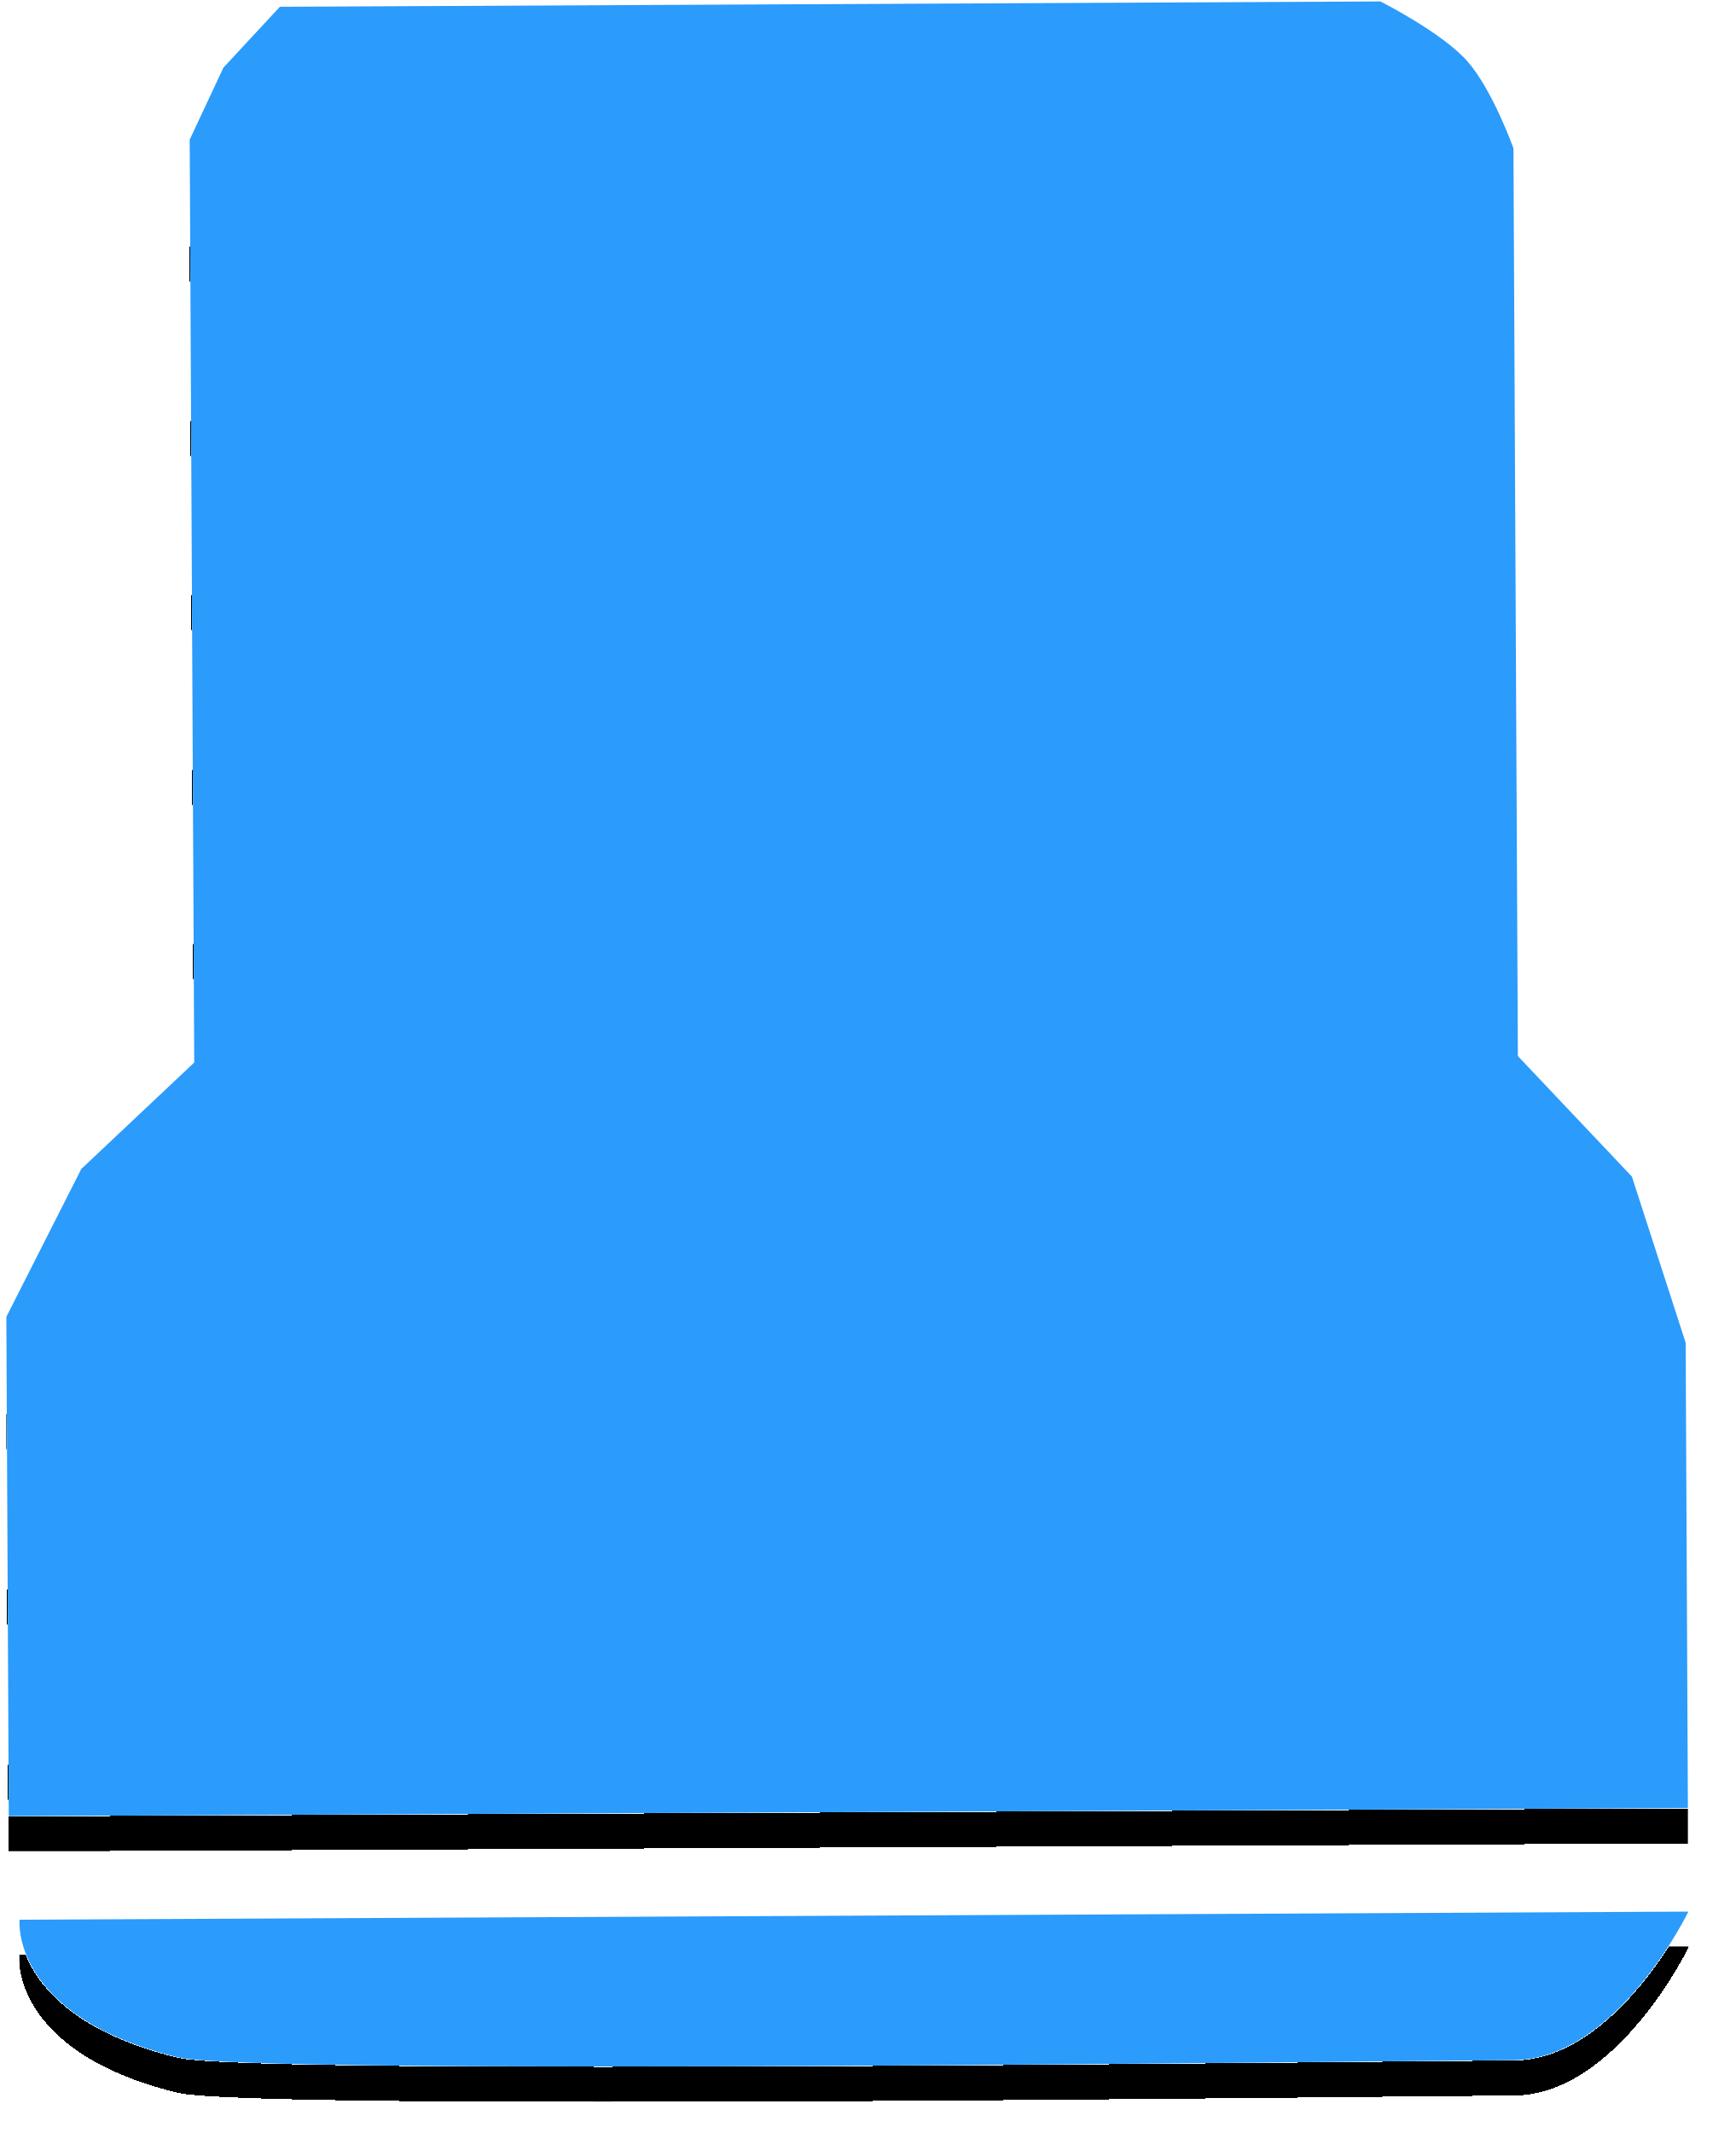
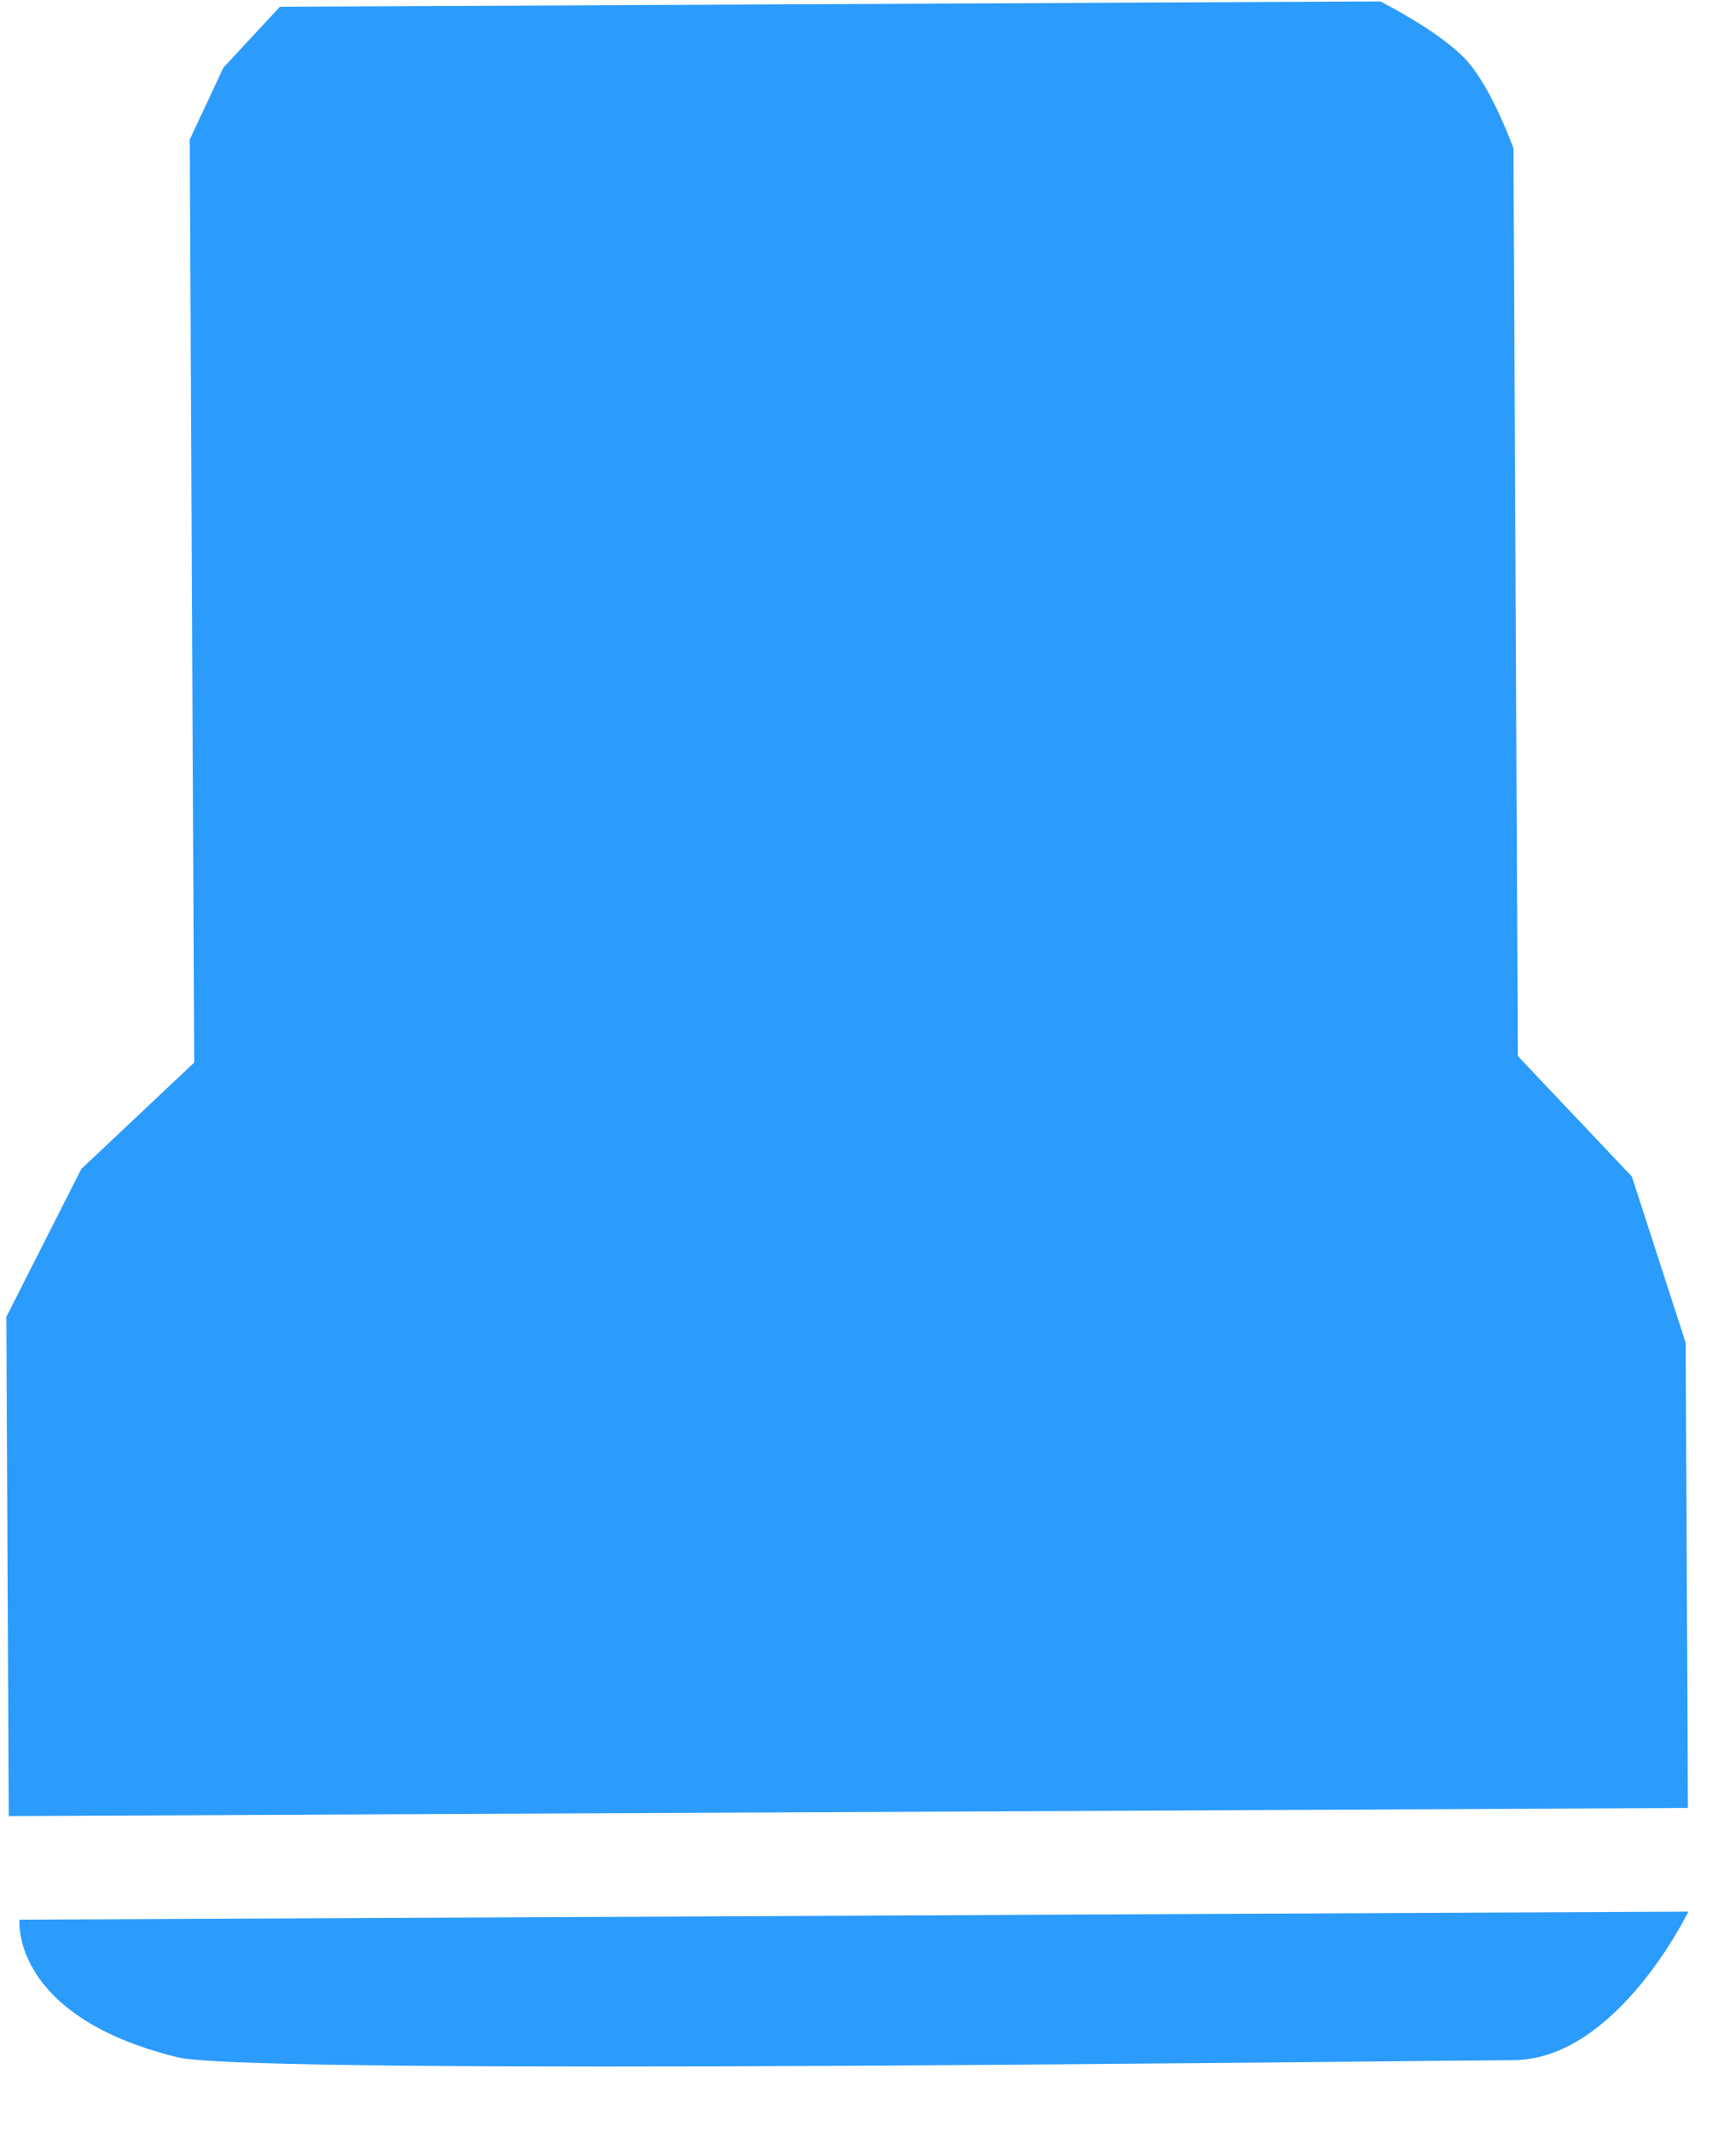
<svg xmlns="http://www.w3.org/2000/svg" width="35" height="43" viewBox="0 0 35 43" fill="none">
  <g filter="url(#filter0_d_37982_64747)">
    <path d="M30.515 41.531C28.08 41.543 5.107 41.847 3.586 41.475C0.196 40.646 0.394 38.7 0.394 38.7L34.042 38.537C34.042 38.537 32.597 41.521 30.515 41.531Z" fill="#2B9BFC" />
  </g>
  <g filter="url(#filter1_d_37982_64747)">
    <path d="M4.505 1.363L5.643 0.137L15.25 0.09L27.832 0.029C27.832 0.029 29.083 0.659 29.591 1.241C30.099 1.823 30.515 2.99 30.515 2.99L30.552 10.653L30.604 21.29L32.903 23.719L33.987 27.069L34.032 36.448L0.177 36.612L0.128 26.547L1.639 23.566L3.916 21.42L3.825 2.815L4.505 1.363Z" fill="#2B9BFC" />
  </g>
-   <defs>
-     <filter id="filter0_d_37982_64747" x="0.392" y="38.535" width="33.651" height="3.83" filterUnits="userSpaceOnUse" color-interpolation-filters="sRGB">
-       <feFlood flood-opacity="0" result="BackgroundImageFix" />
-       <feColorMatrix in="SourceAlpha" type="matrix" values="0 0 0 0 0 0 0 0 0 0 0 0 0 0 0 0 0 0 127 0" result="hardAlpha" />
-       <feOffset dy="0.705" />
-       <feComposite in2="hardAlpha" operator="out" />
-       <feColorMatrix type="matrix" values="0 0 0 0 0 0 0 0 0 0 0 0 0 0 0 0 0 0 1 0" />
-       <feBlend mode="normal" in2="BackgroundImageFix" result="effect1_dropShadow_37982_64747" />
-       <feBlend mode="normal" in="SourceGraphic" in2="effect1_dropShadow_37982_64747" result="shape" />
-     </filter>
-     <filter id="filter1_d_37982_64747" x="0.128" y="0.028" width="33.904" height="37.291" filterUnits="userSpaceOnUse" color-interpolation-filters="sRGB">
-       <feFlood flood-opacity="0" result="BackgroundImageFix" />
-       <feColorMatrix in="SourceAlpha" type="matrix" values="0 0 0 0 0 0 0 0 0 0 0 0 0 0 0 0 0 0 127 0" result="hardAlpha" />
-       <feOffset dy="0.705" />
-       <feComposite in2="hardAlpha" operator="out" />
-       <feColorMatrix type="matrix" values="0 0 0 0 0 0 0 0 0 0 0 0 0 0 0 0 0 0 1 0" />
-       <feBlend mode="normal" in2="BackgroundImageFix" result="effect1_dropShadow_37982_64747" />
-       <feBlend mode="normal" in="SourceGraphic" in2="effect1_dropShadow_37982_64747" result="shape" />
-     </filter>
-   </defs>
</svg>
